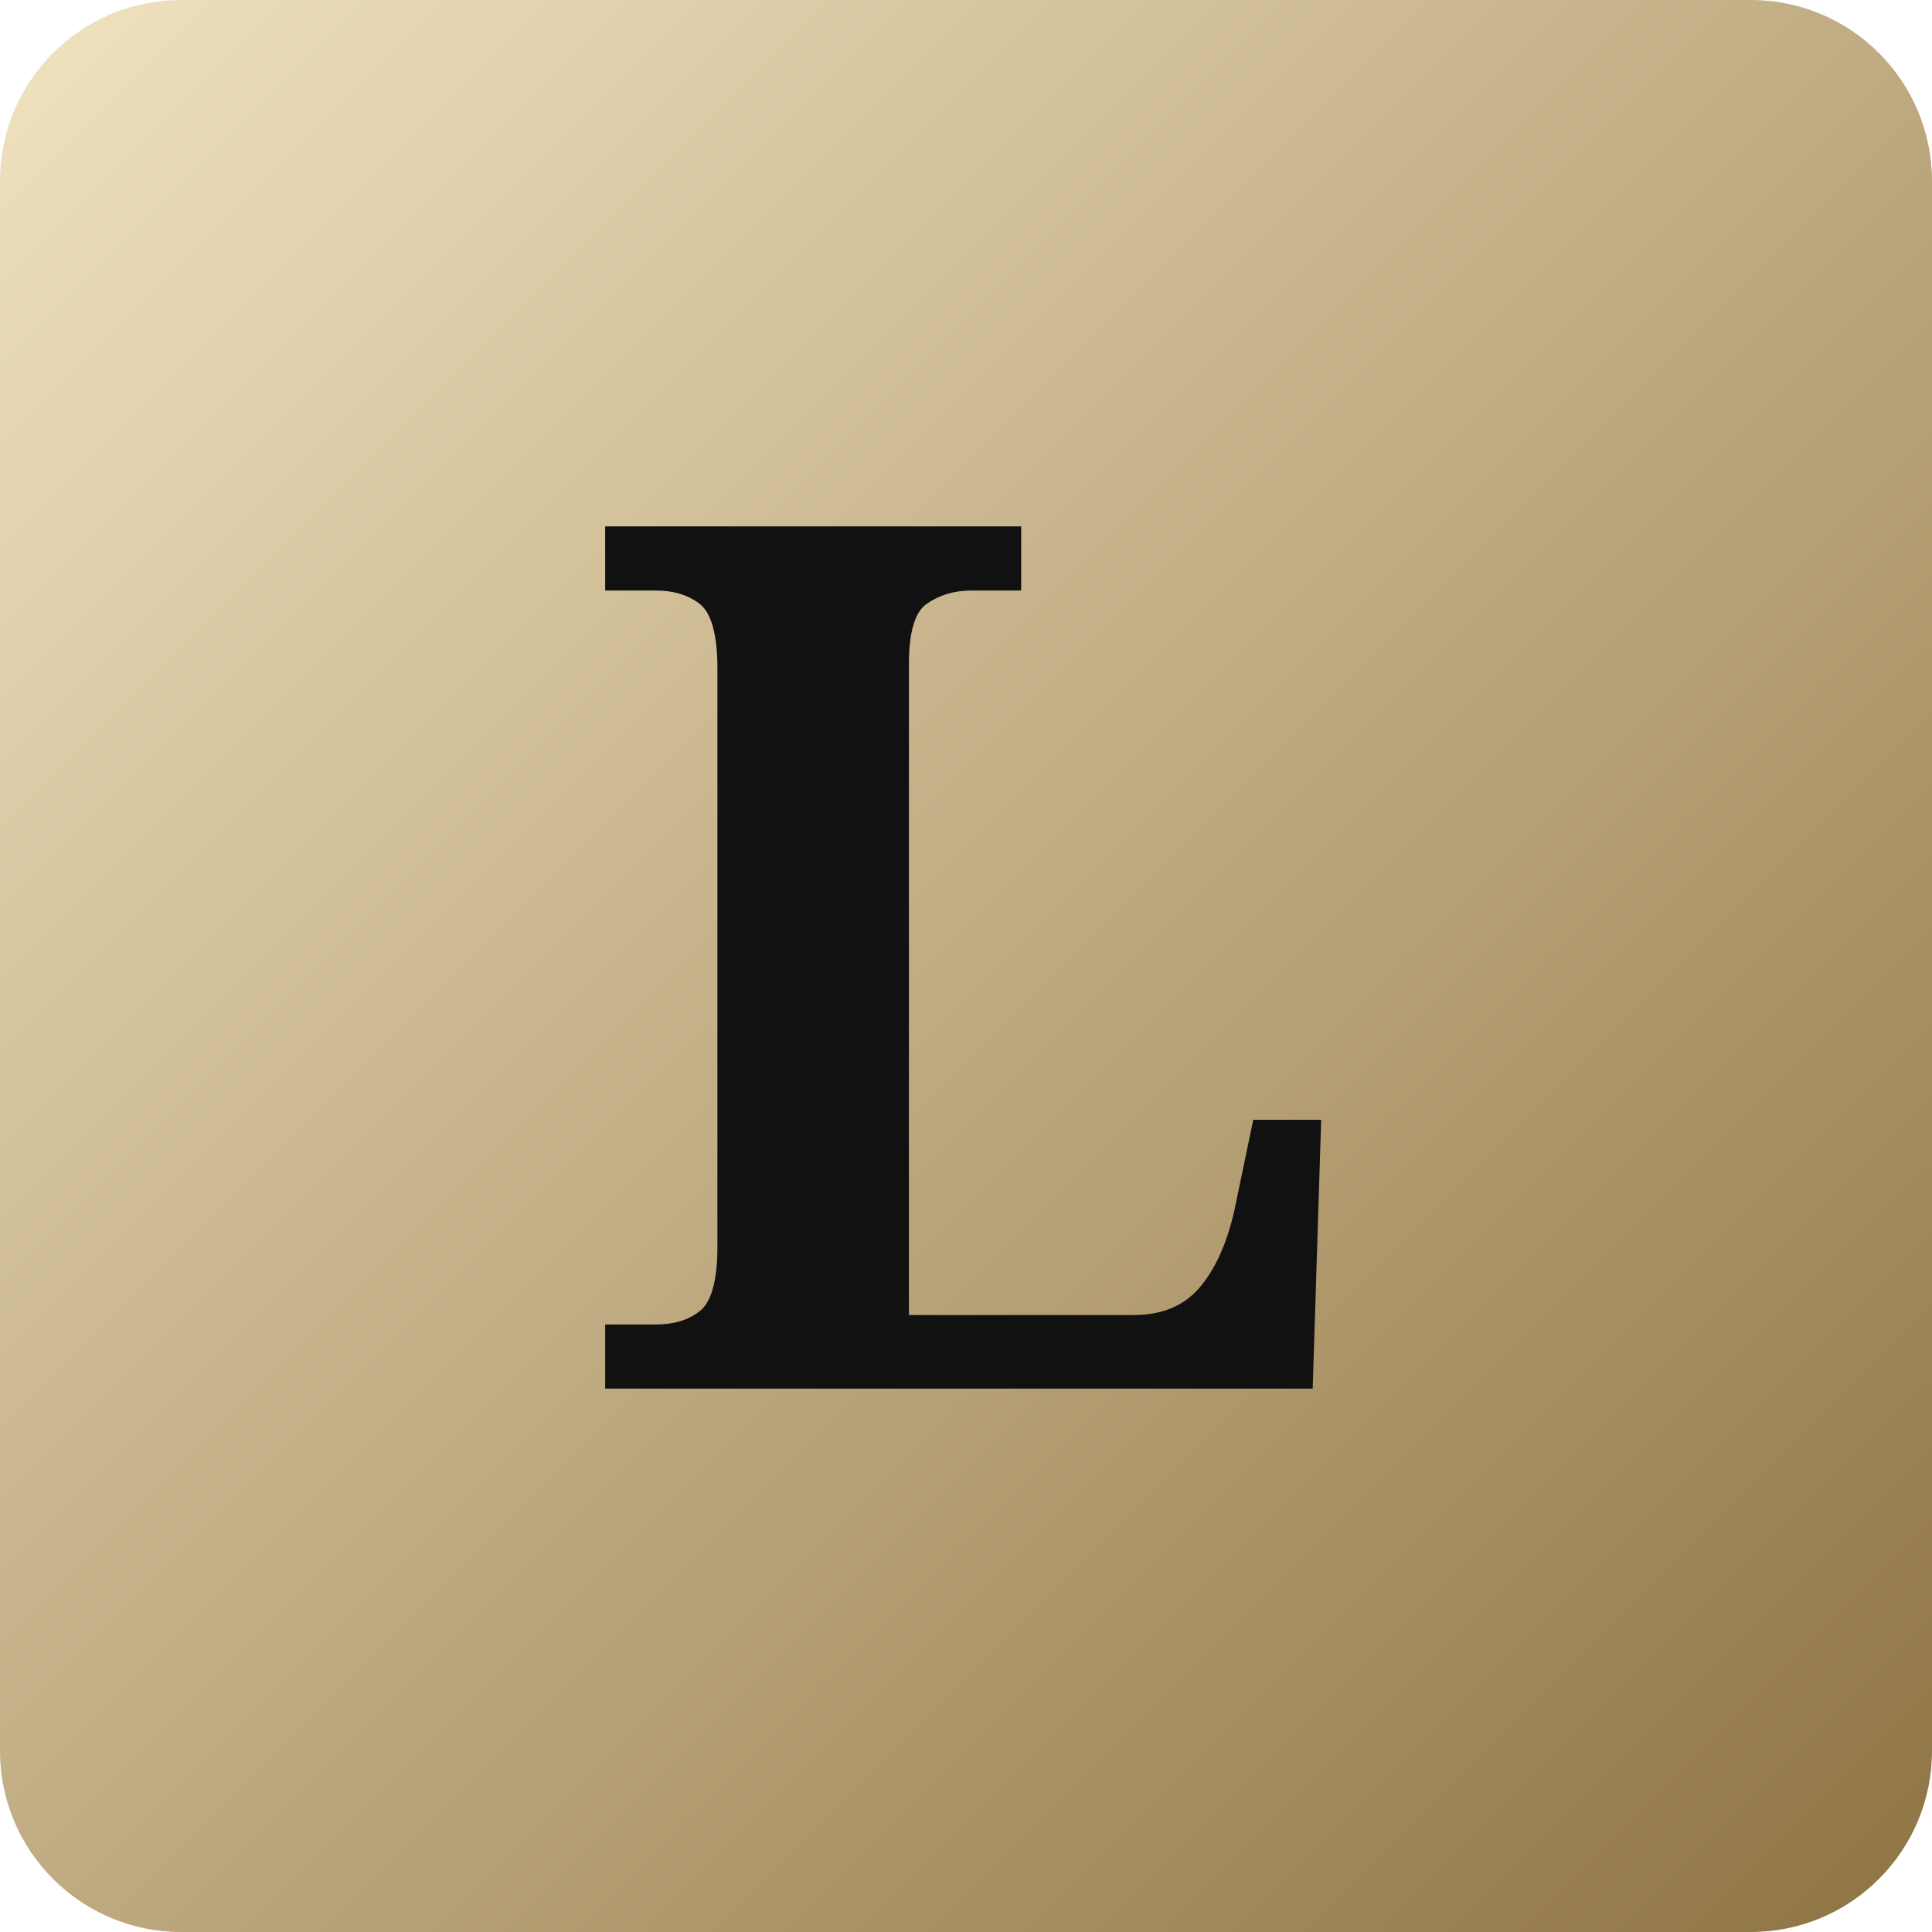
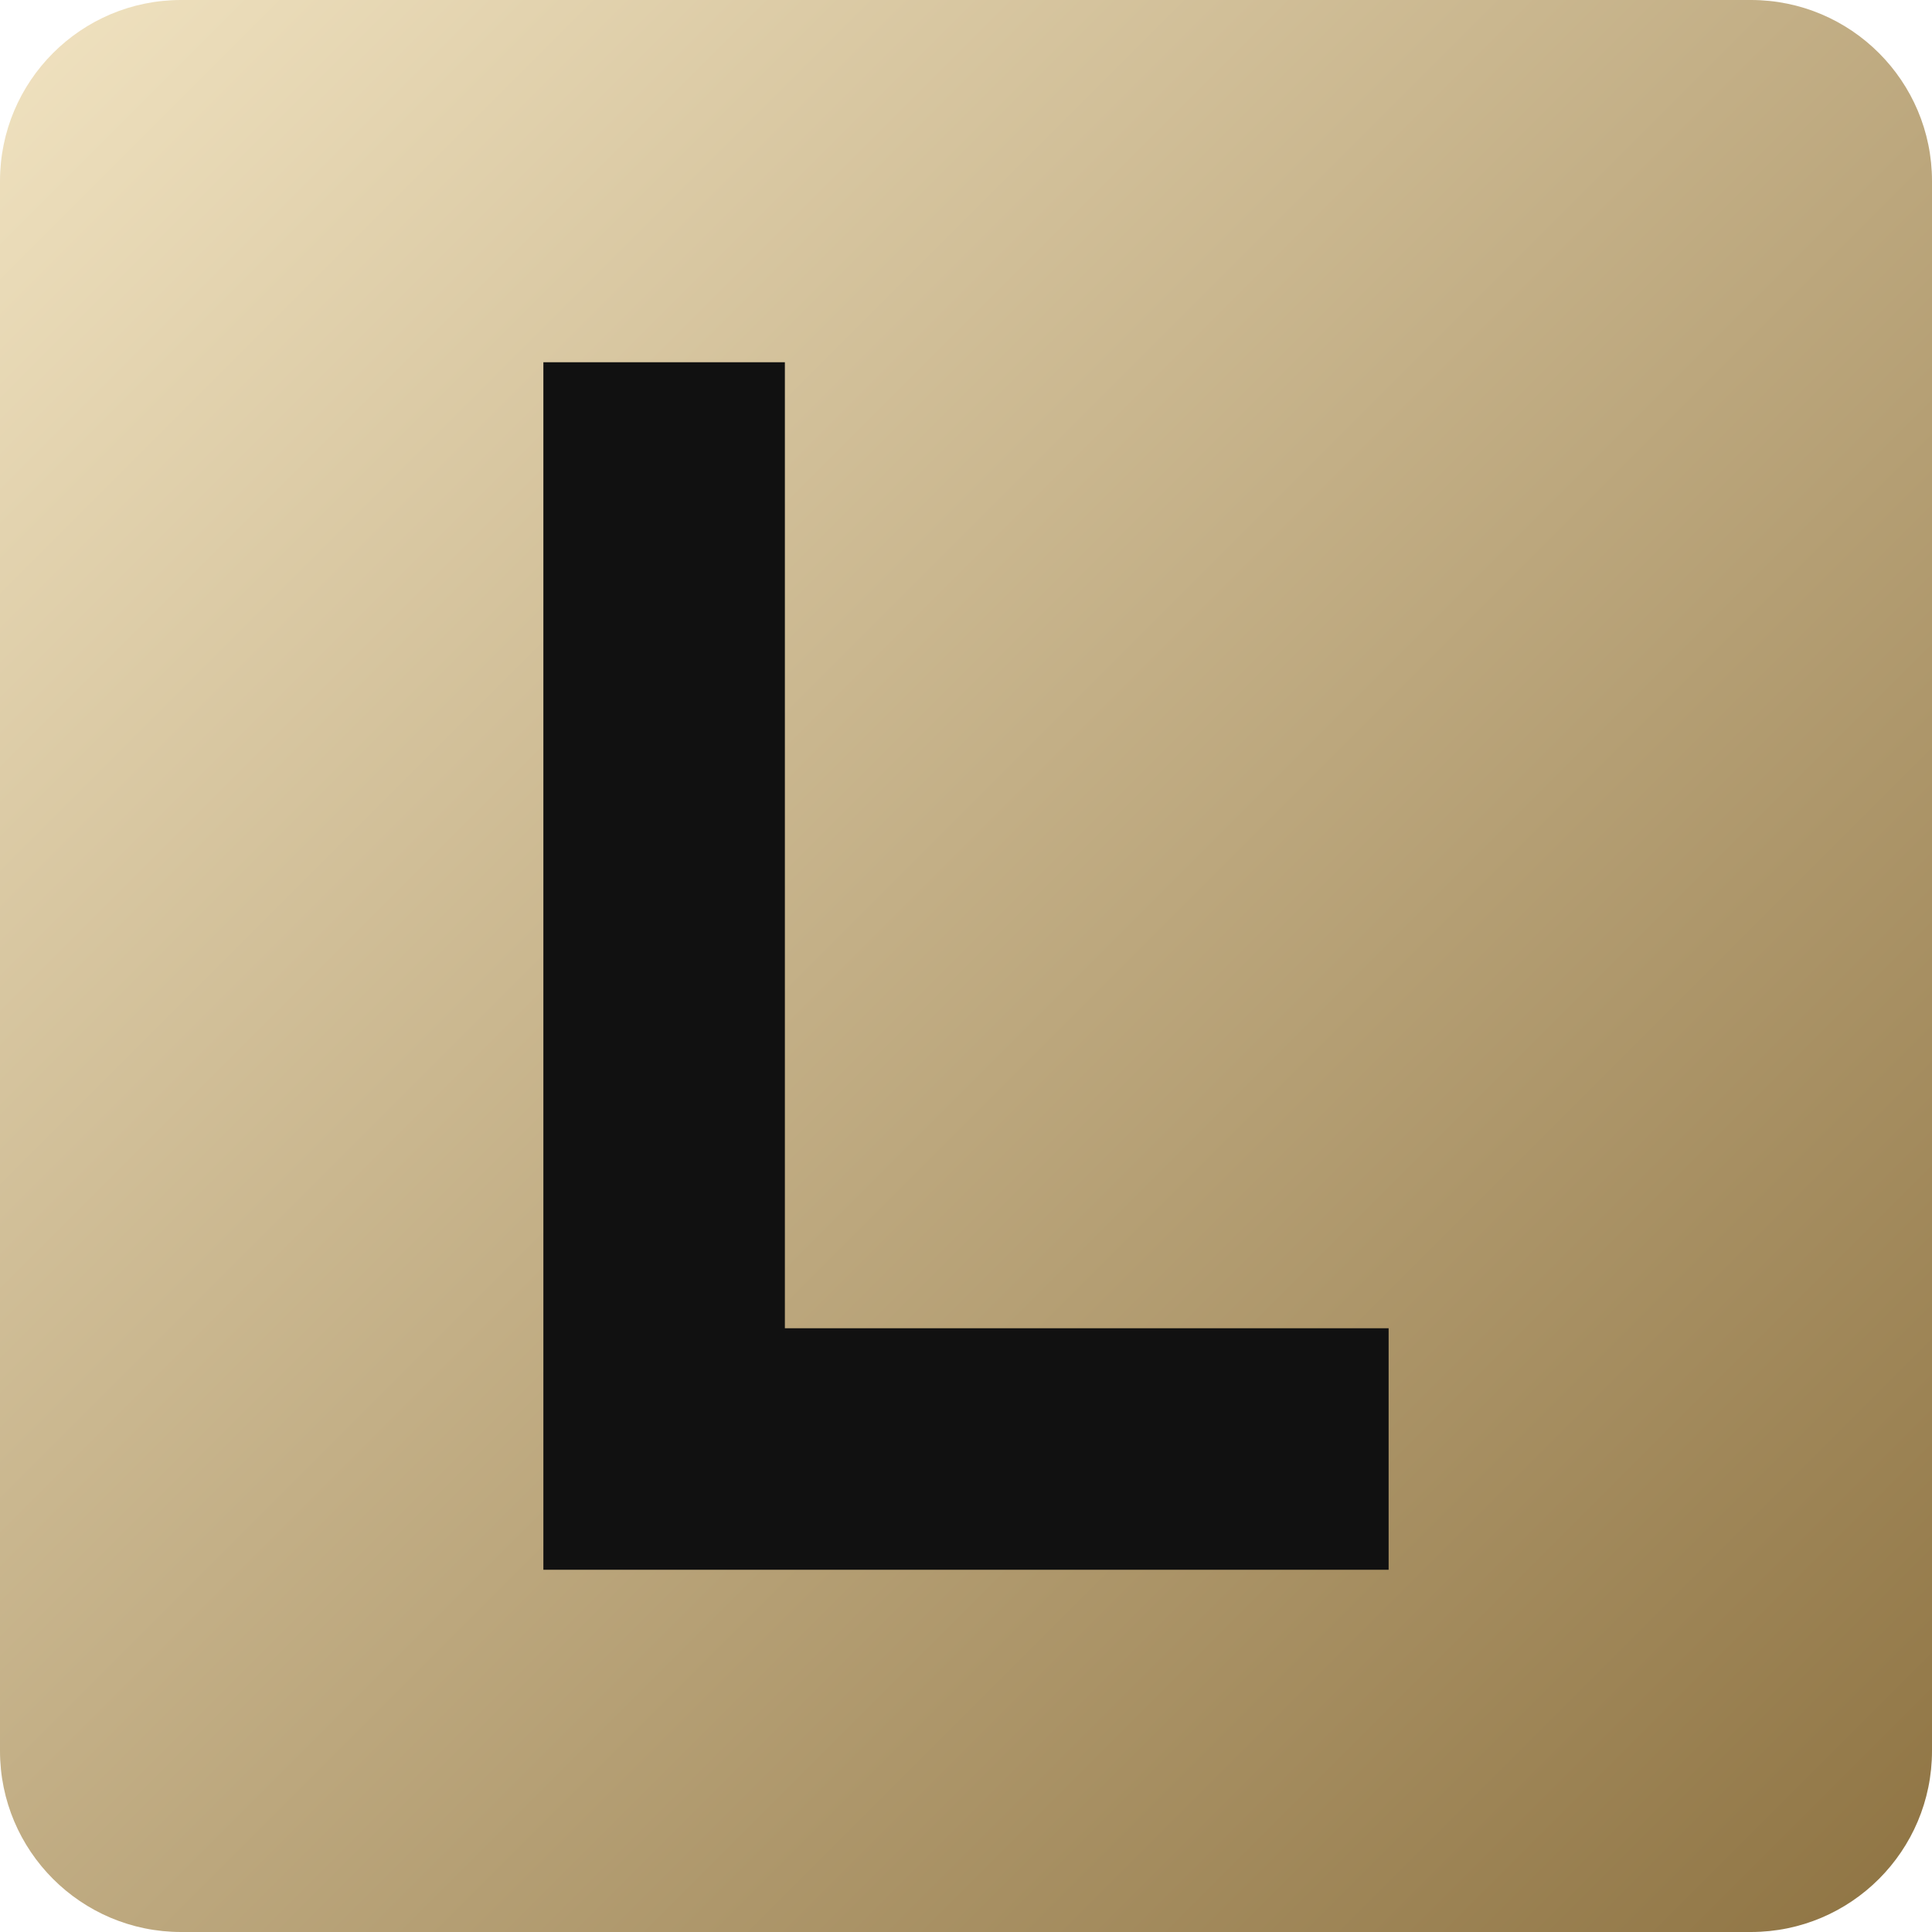
<svg xmlns="http://www.w3.org/2000/svg" viewBox="0 0 32 32" width="32" height="32">
  <defs>
    <linearGradient id="g" x1="0%" y1="0%" x2="100%" y2="100%">
      <stop offset="0%" stop-color="#f1e3c1" />
      <stop offset="100%" stop-color="#8e7342" />
    </linearGradient>
  </defs>
  <rect width="32" height="32" rx="3" fill="url(#g)" />
-   <text x="16" y="23" text-anchor="middle" font-family="Georgia, serif" font-weight="800" font-size="20" fill="#111111">L</text>
+   <path d="M9 6 L9 26 L23 26 L23 22 L13 22 L13 6 Z" fill="#111111" />
</svg>
